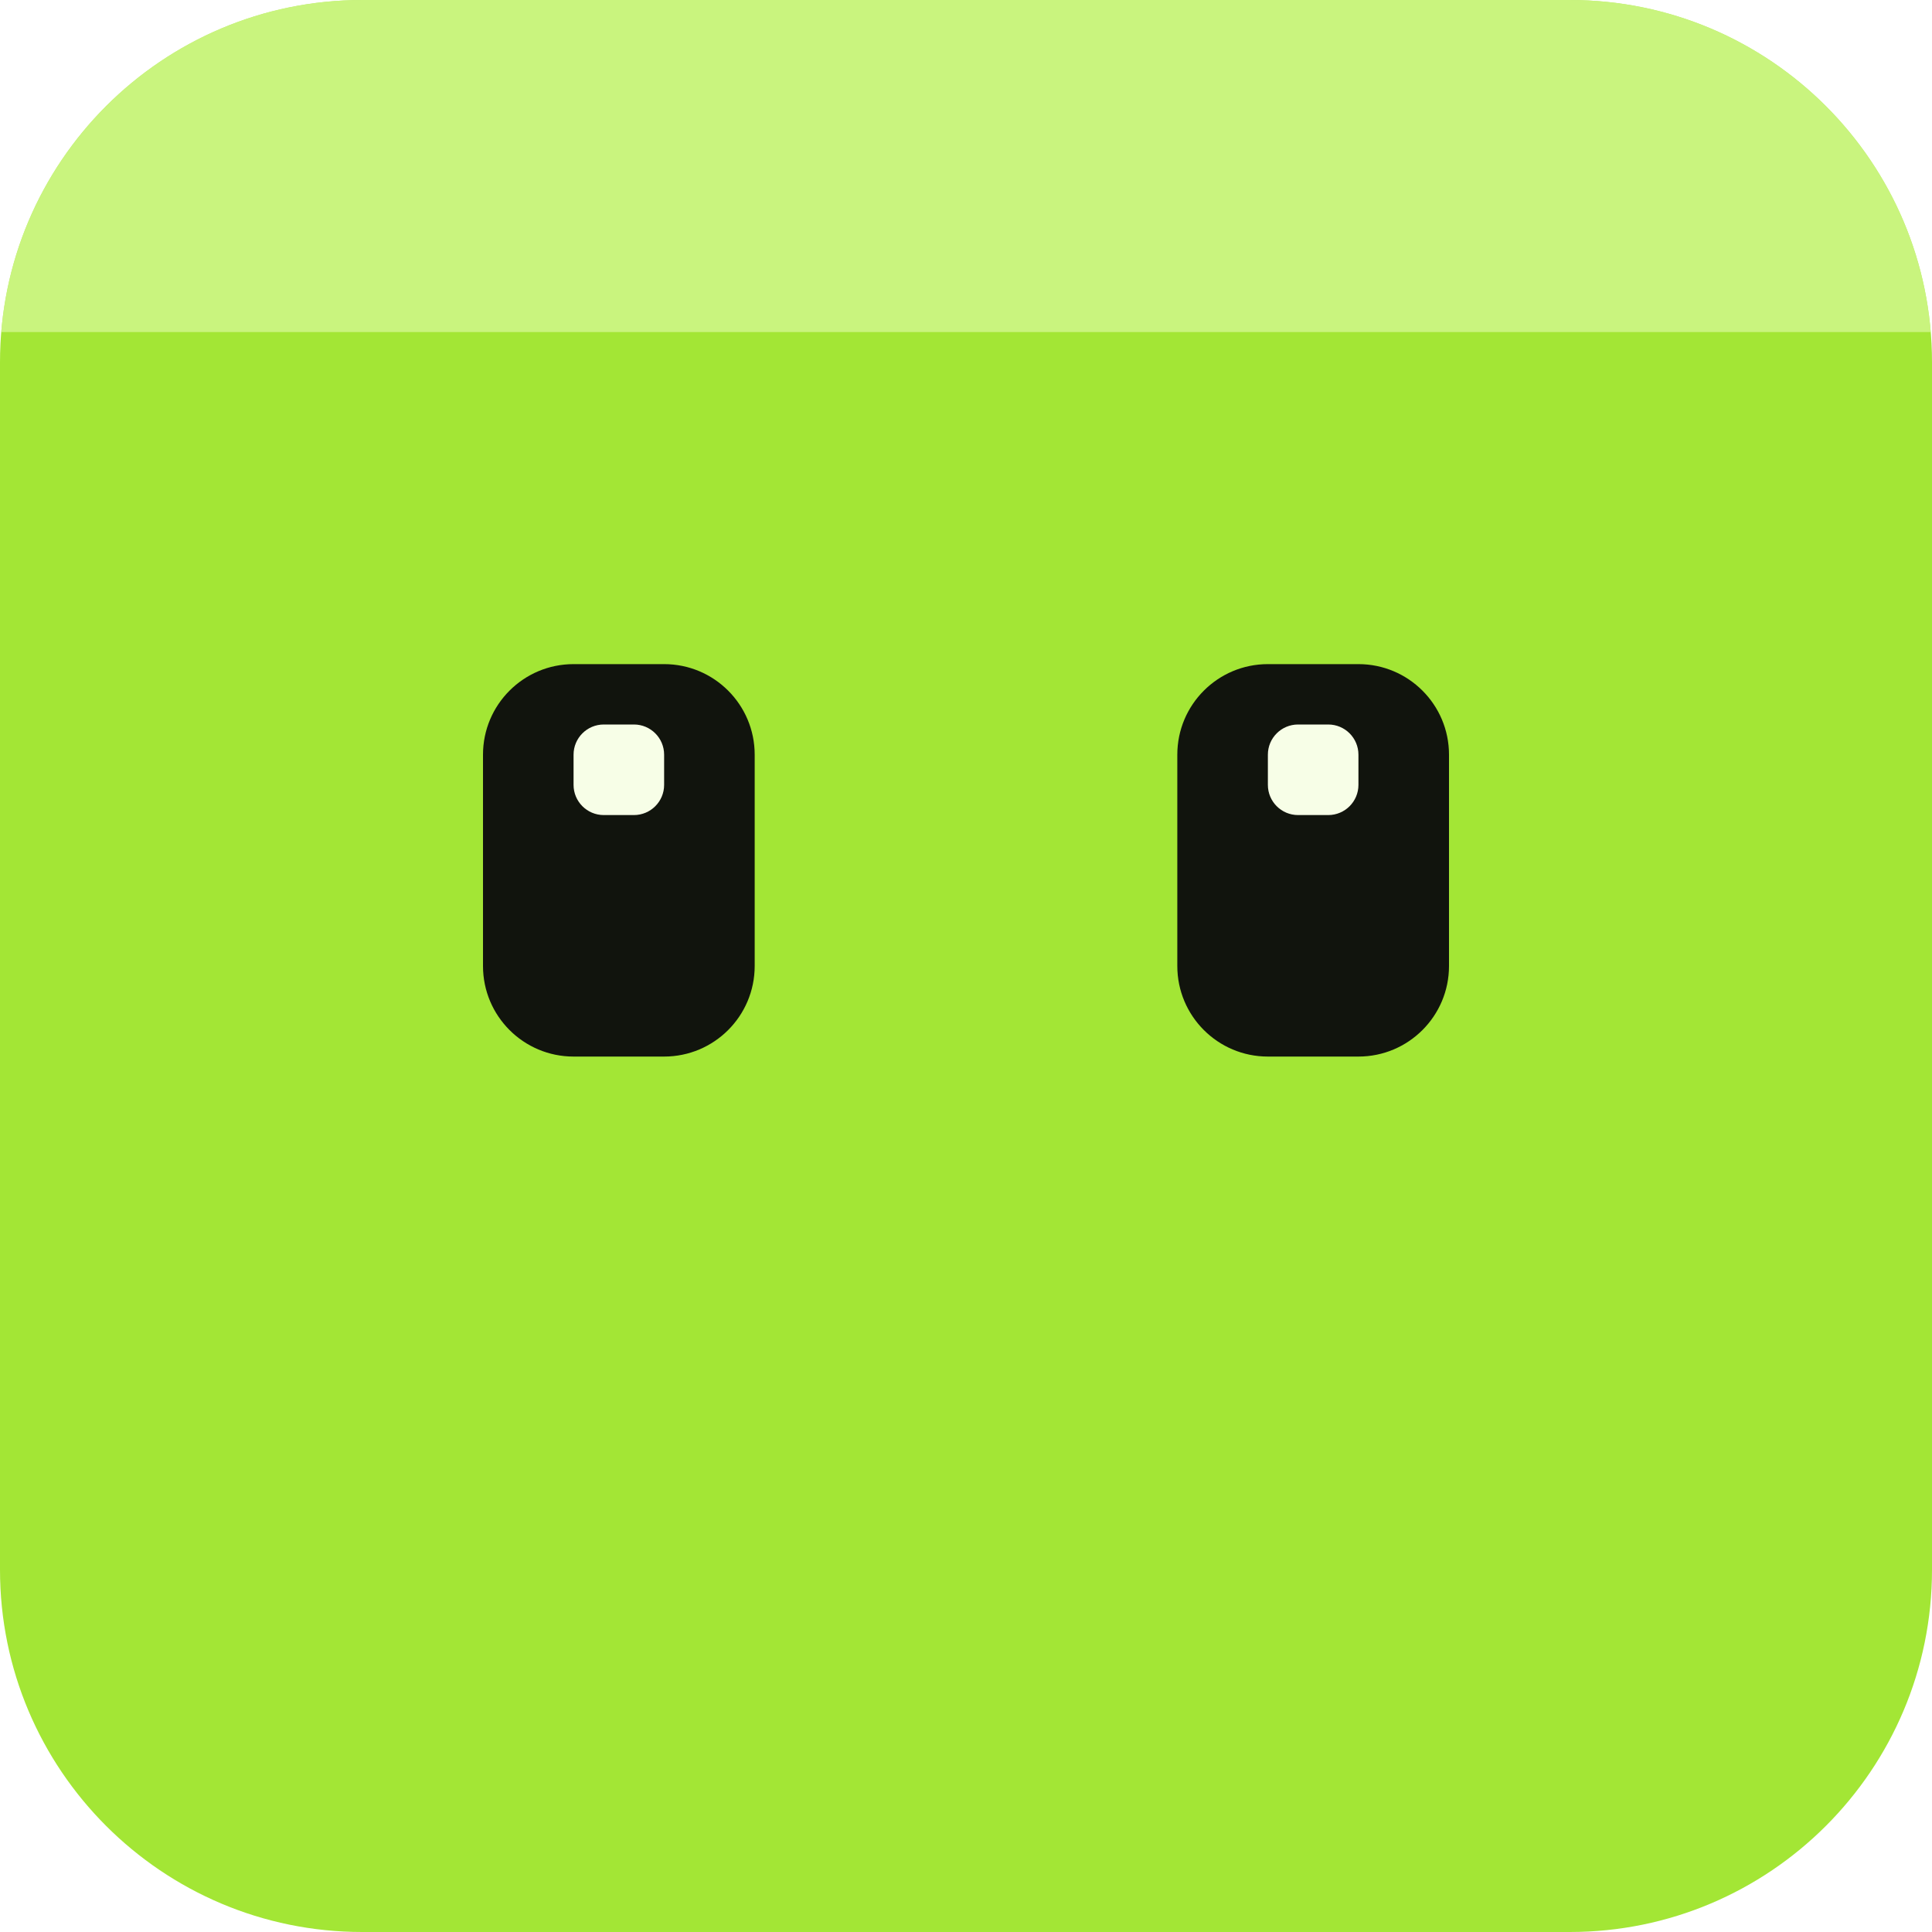
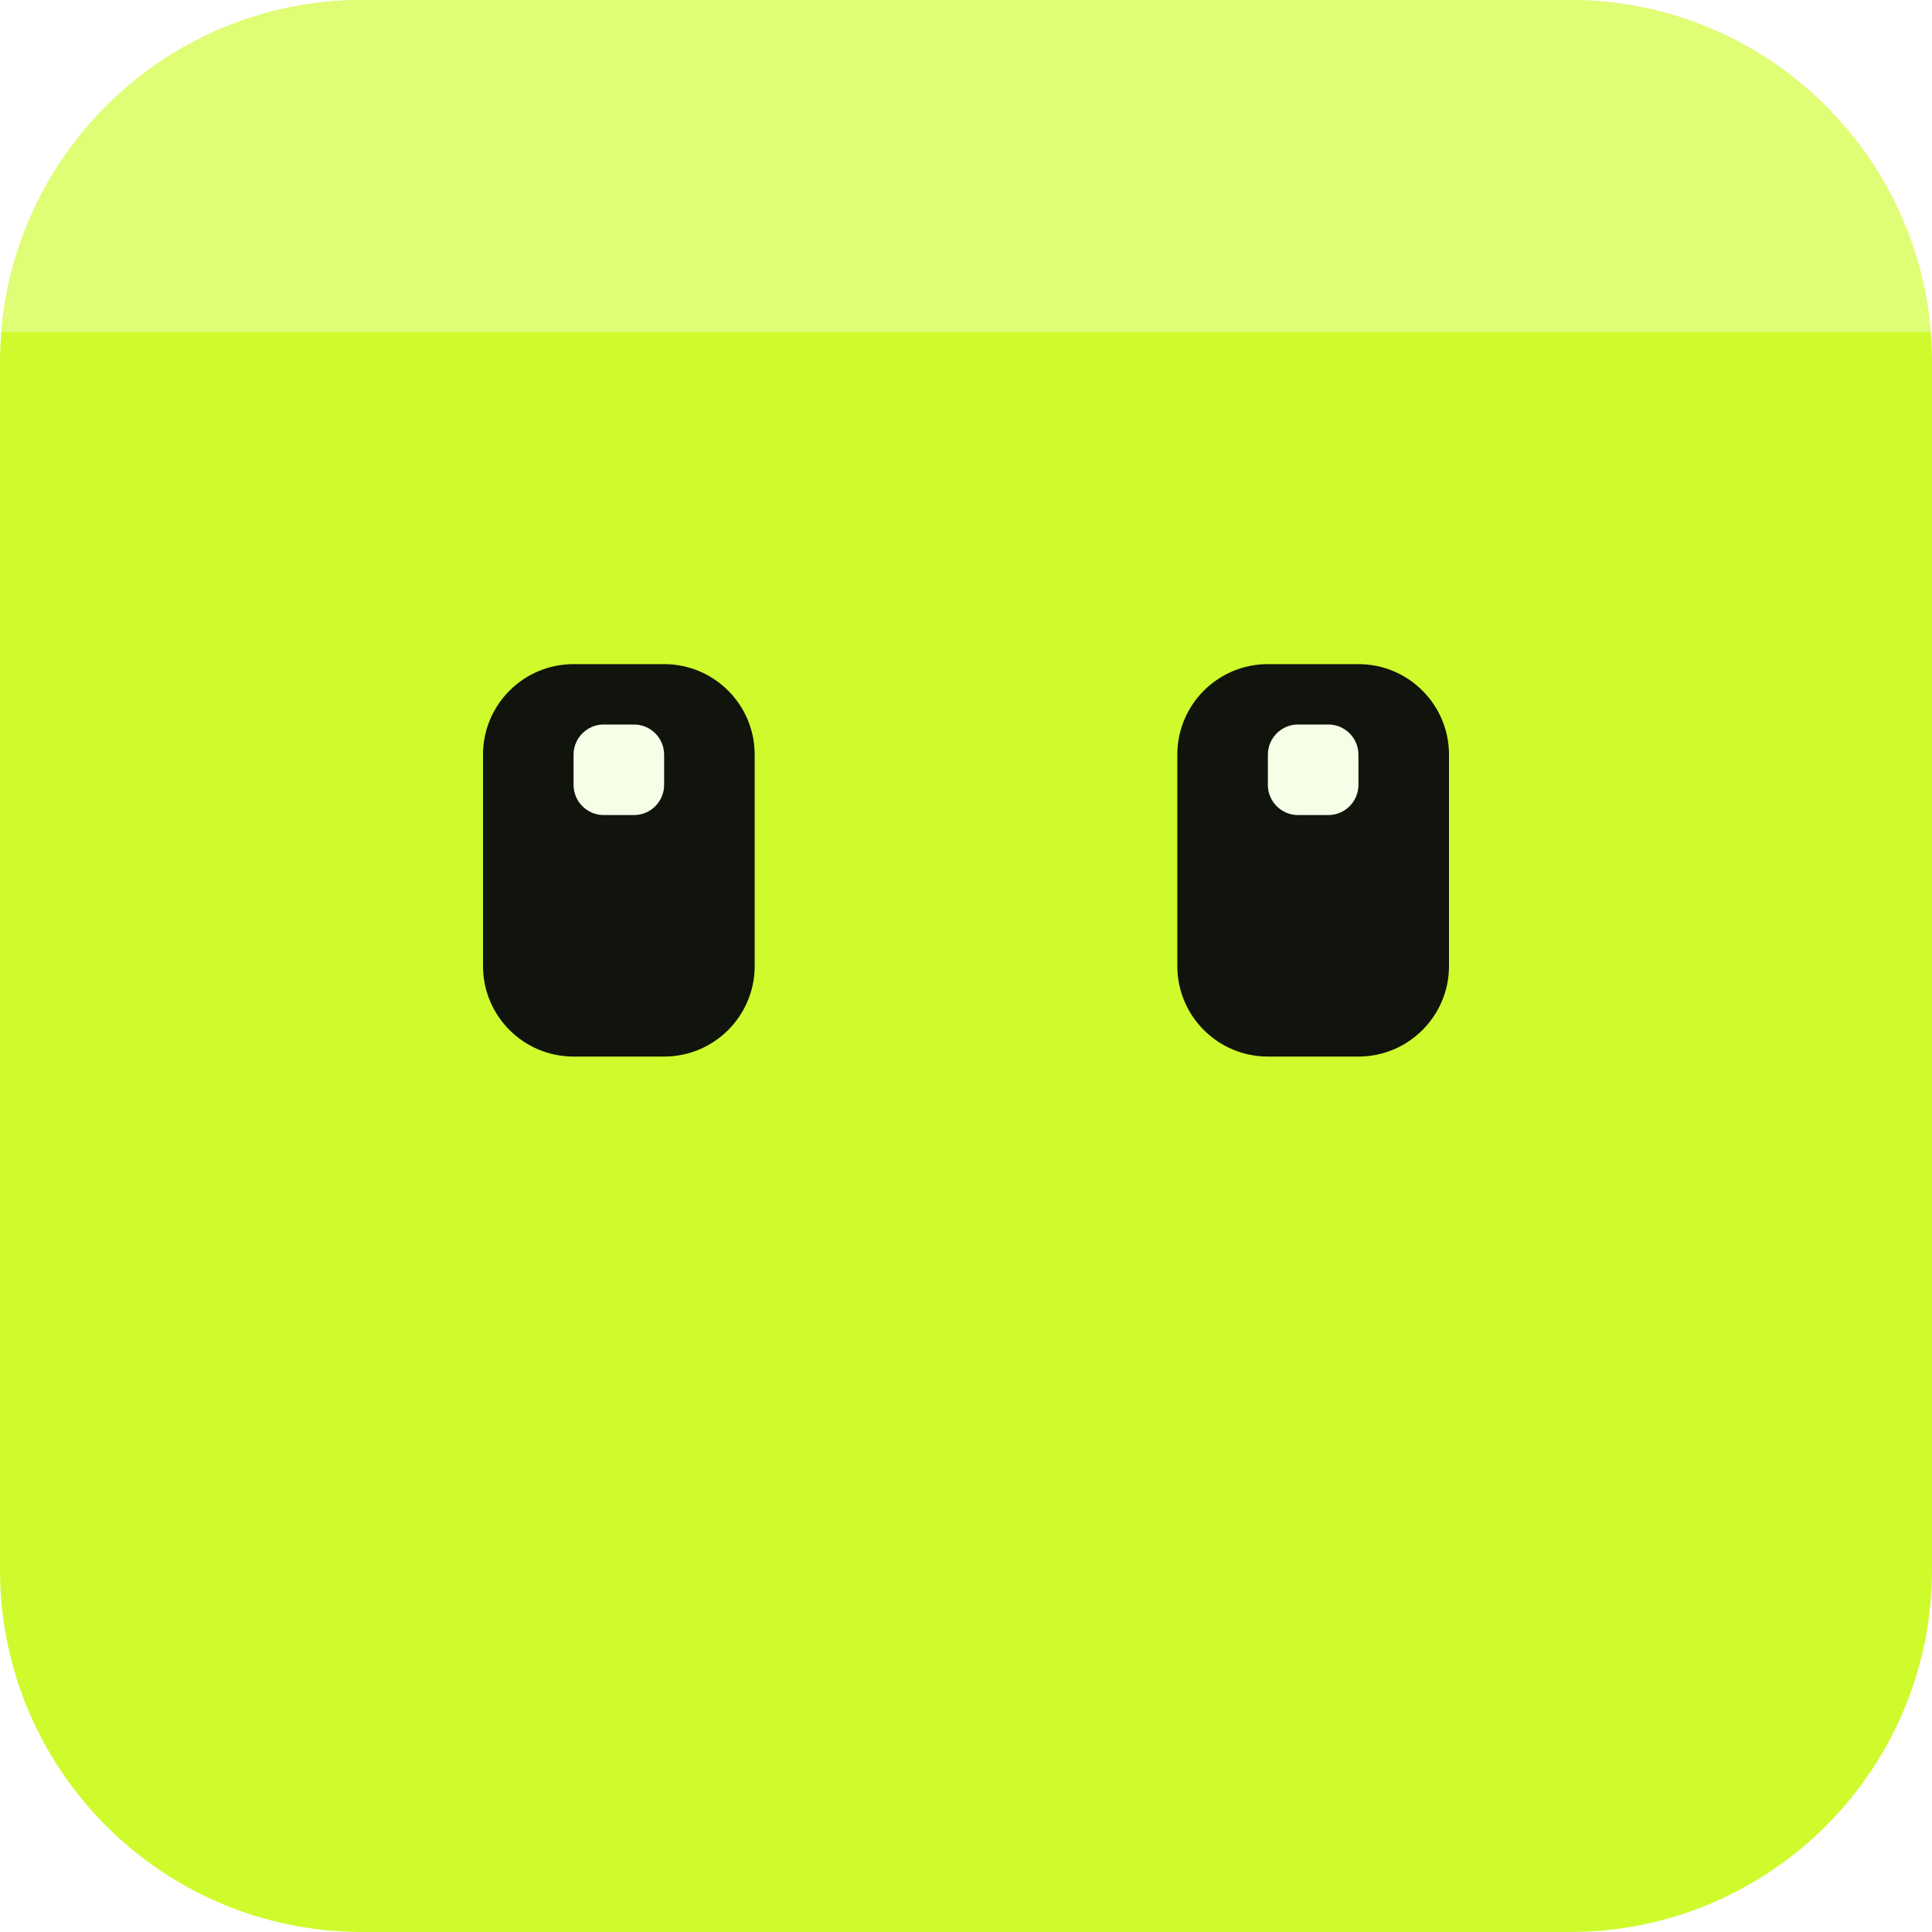
<svg xmlns="http://www.w3.org/2000/svg" viewBox="0 0 64 64" role="img" aria-label="buff">
  <defs>
    <clipPath id="buff-body-open">
      <rect width="64" height="64" rx="12" />
    </clipPath>
  </defs>
  <g clip-path="url(#buff-body-open)">
-     <rect width="64" height="64" fill="#a3e635" />
-     <rect width="64" height="11" fill="#d9f99d" opacity=".7" />
+     <rect width="64" height="64" fill="#cffb2d" />
+     <rect width="64" height="11" fill="#e7fd96" opacity=".7" />
  </g>
  <rect x="16" y="22" width="9" height="13" rx="3" fill="#11140d" />
  <rect x="39" y="22" width="9" height="13" rx="3" fill="#11140d" />
  <rect x="19" y="24" width="3" height="3" rx="1" fill="#f7fee7" />
  <rect x="42" y="24" width="3" height="3" rx="1" fill="#f7fee7" />
</svg>
